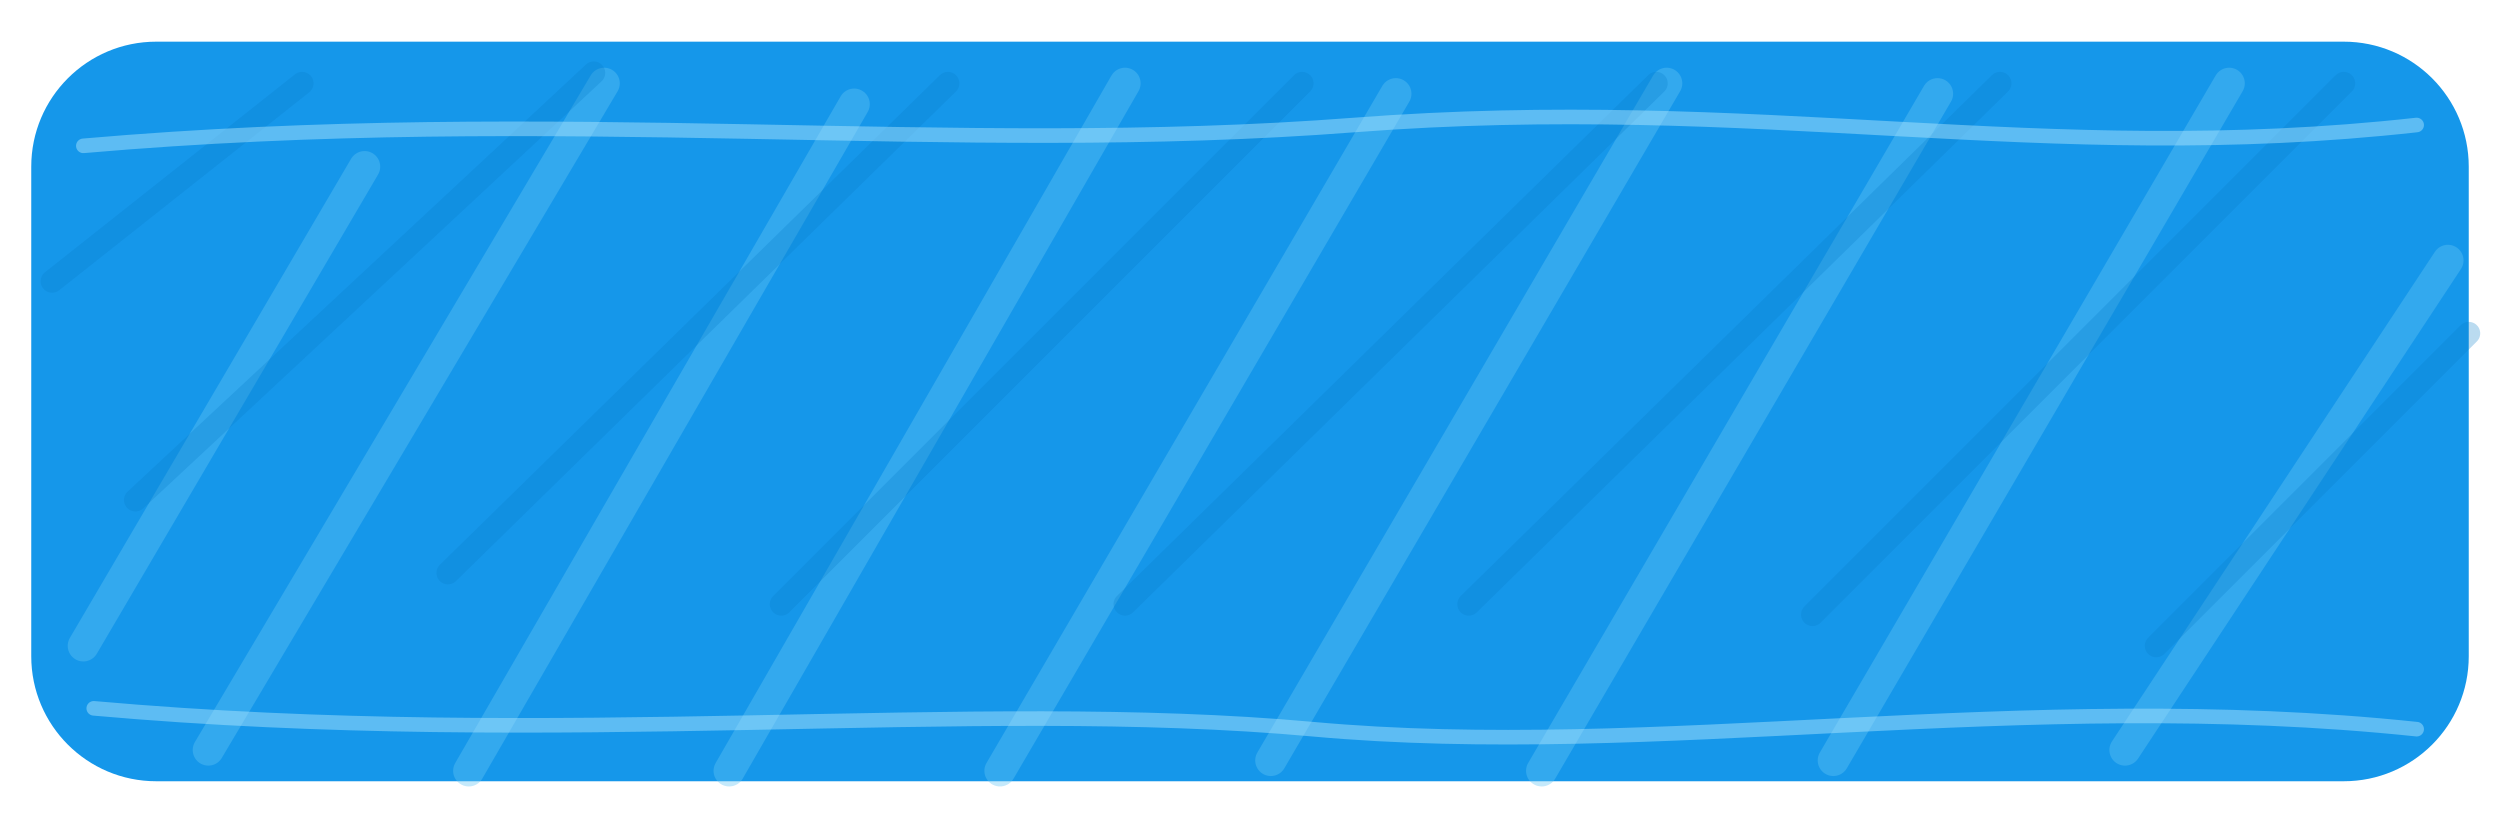
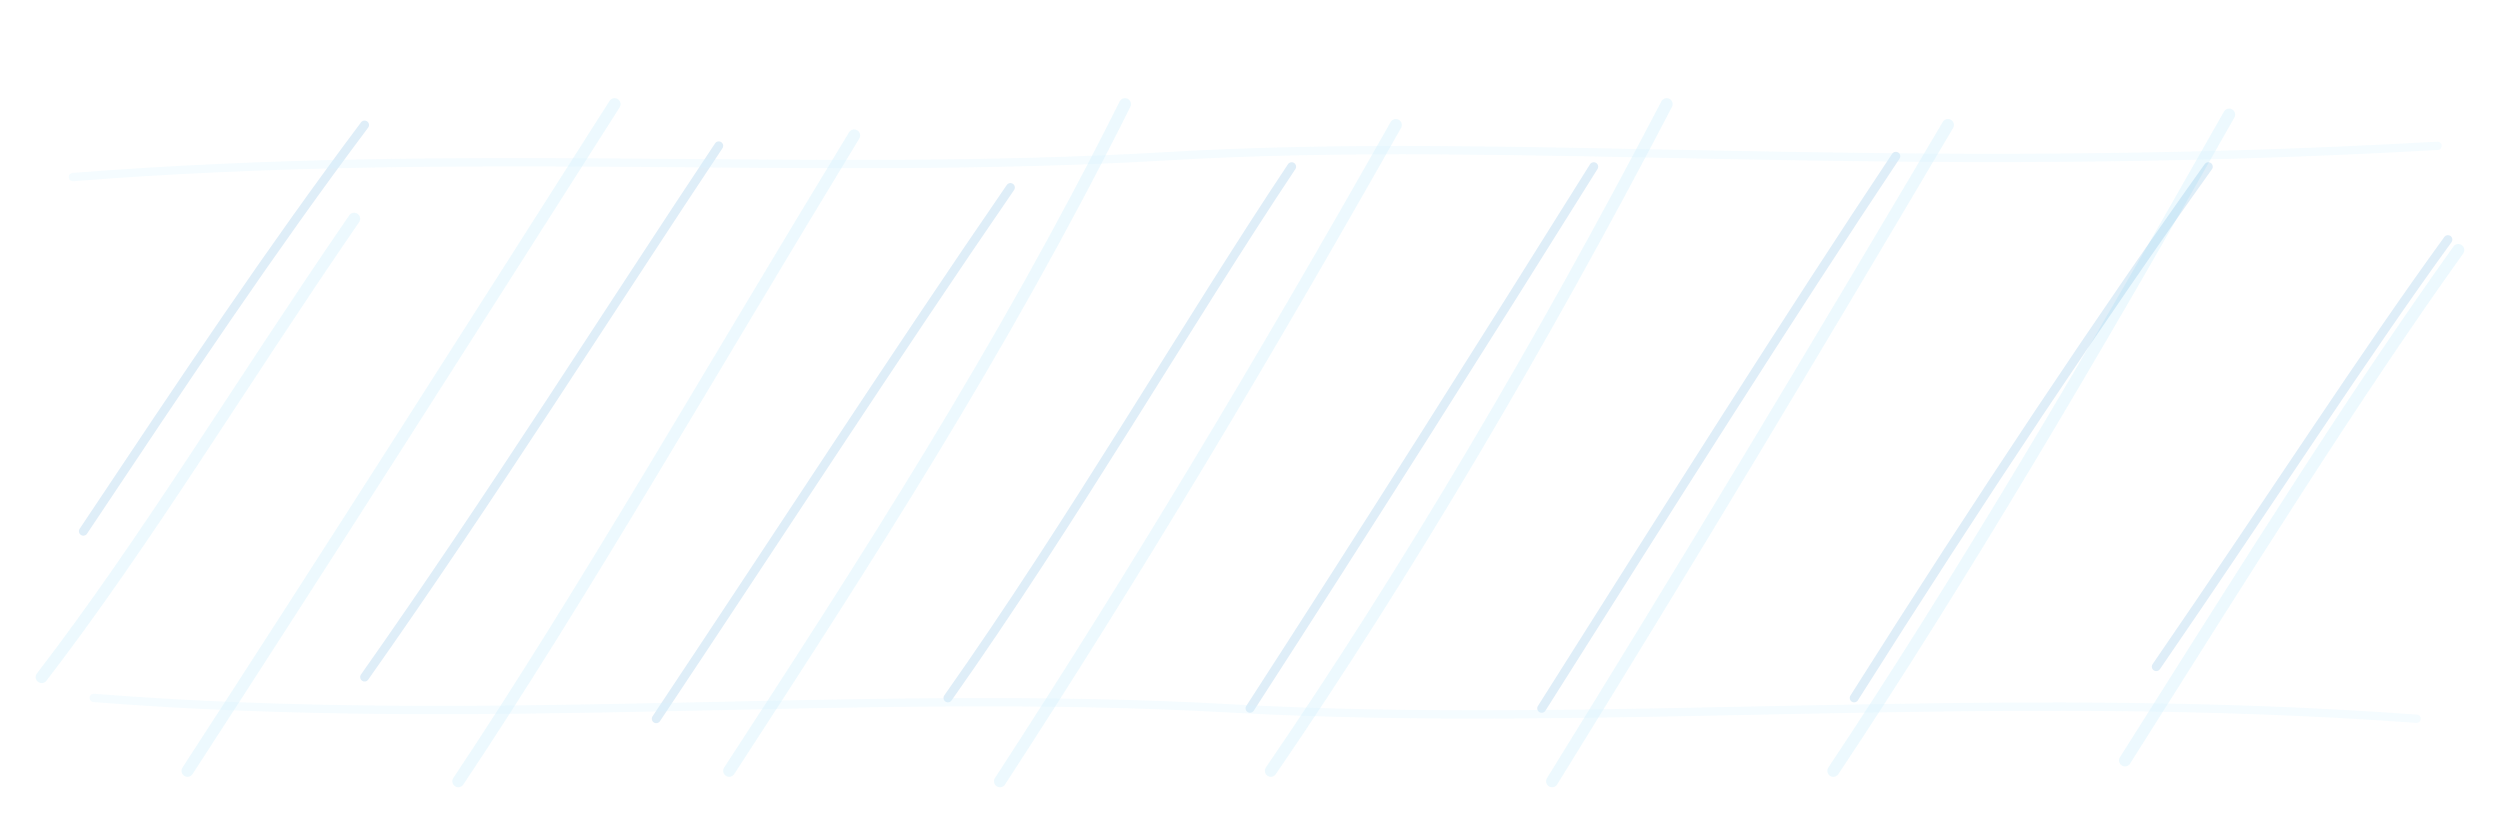
<svg xmlns="http://www.w3.org/2000/svg" viewBox="0 0 240 80" preserveAspectRatio="none">
-   <rect x="3" y="4" width="234" height="71" rx="12" fill="#1597ea" />
  <g fill="none" stroke-linecap="round">
-     <path d="M8 62L35 16M20 72L58 8M45 74L82 10M70 74L108 8M96 74L134 9M122 73L160 8M148 74L186 9M176 73L214 8M204 72L235 25" stroke="#64c5f4" stroke-width="3" opacity=".38" />
-     <path d="M5 27L29 8M13 48L57 7M43 55L91 8M75 58L125 8M108 58L159 8M141 58L192 8M174 59L225 8M207 62L237 32" stroke="#087cca" stroke-width="2.2" opacity=".28" />
-     <path d="M9 68C54 72 93 67 126 70S194 66 232 70M8 14C54 10 91 15 130 12S196 16 232 12" stroke="#b4e9ff" stroke-width="1.4" opacity=".45" />
+     <path d="M4 65C14 52 23 37 34 21M18 74C31 54 45 32 59 10M44 75C56 57 68 36 82 13M70 74C83 54 96 34 108 10M96 75C109 55 121 35 134 12M122 74C135 55 148 33 160 10M149 75C162 54 174 34 187 12M176 74C188 56 201 34 214 11M204 73C216 54 226 38 236 24" stroke="#b9e9fb" stroke-width="1.15" opacity=".26" />
+     <path d="M8 51C18 36 26 24 35 12M35 65C47 48 59 29 69 14M63 69C75 51 86 34 97 18M91 67C103 50 114 31 124 16M120 68C131 51 143 32 153 16M148 68C160 49 172 30 182 15M178 67C190 48 202 30 212 16M207 64C218 48 227 34 235 23" stroke="#0879c8" stroke-width=".85" opacity=".13" />
+     <path d="M7 17C45 14 78 17 112 15S181 17 234 14M9 67C47 70 82 66 118 68S191 66 232 69" stroke="#d5f3ff" stroke-width=".8" opacity=".24" />
  </g>
</svg>
